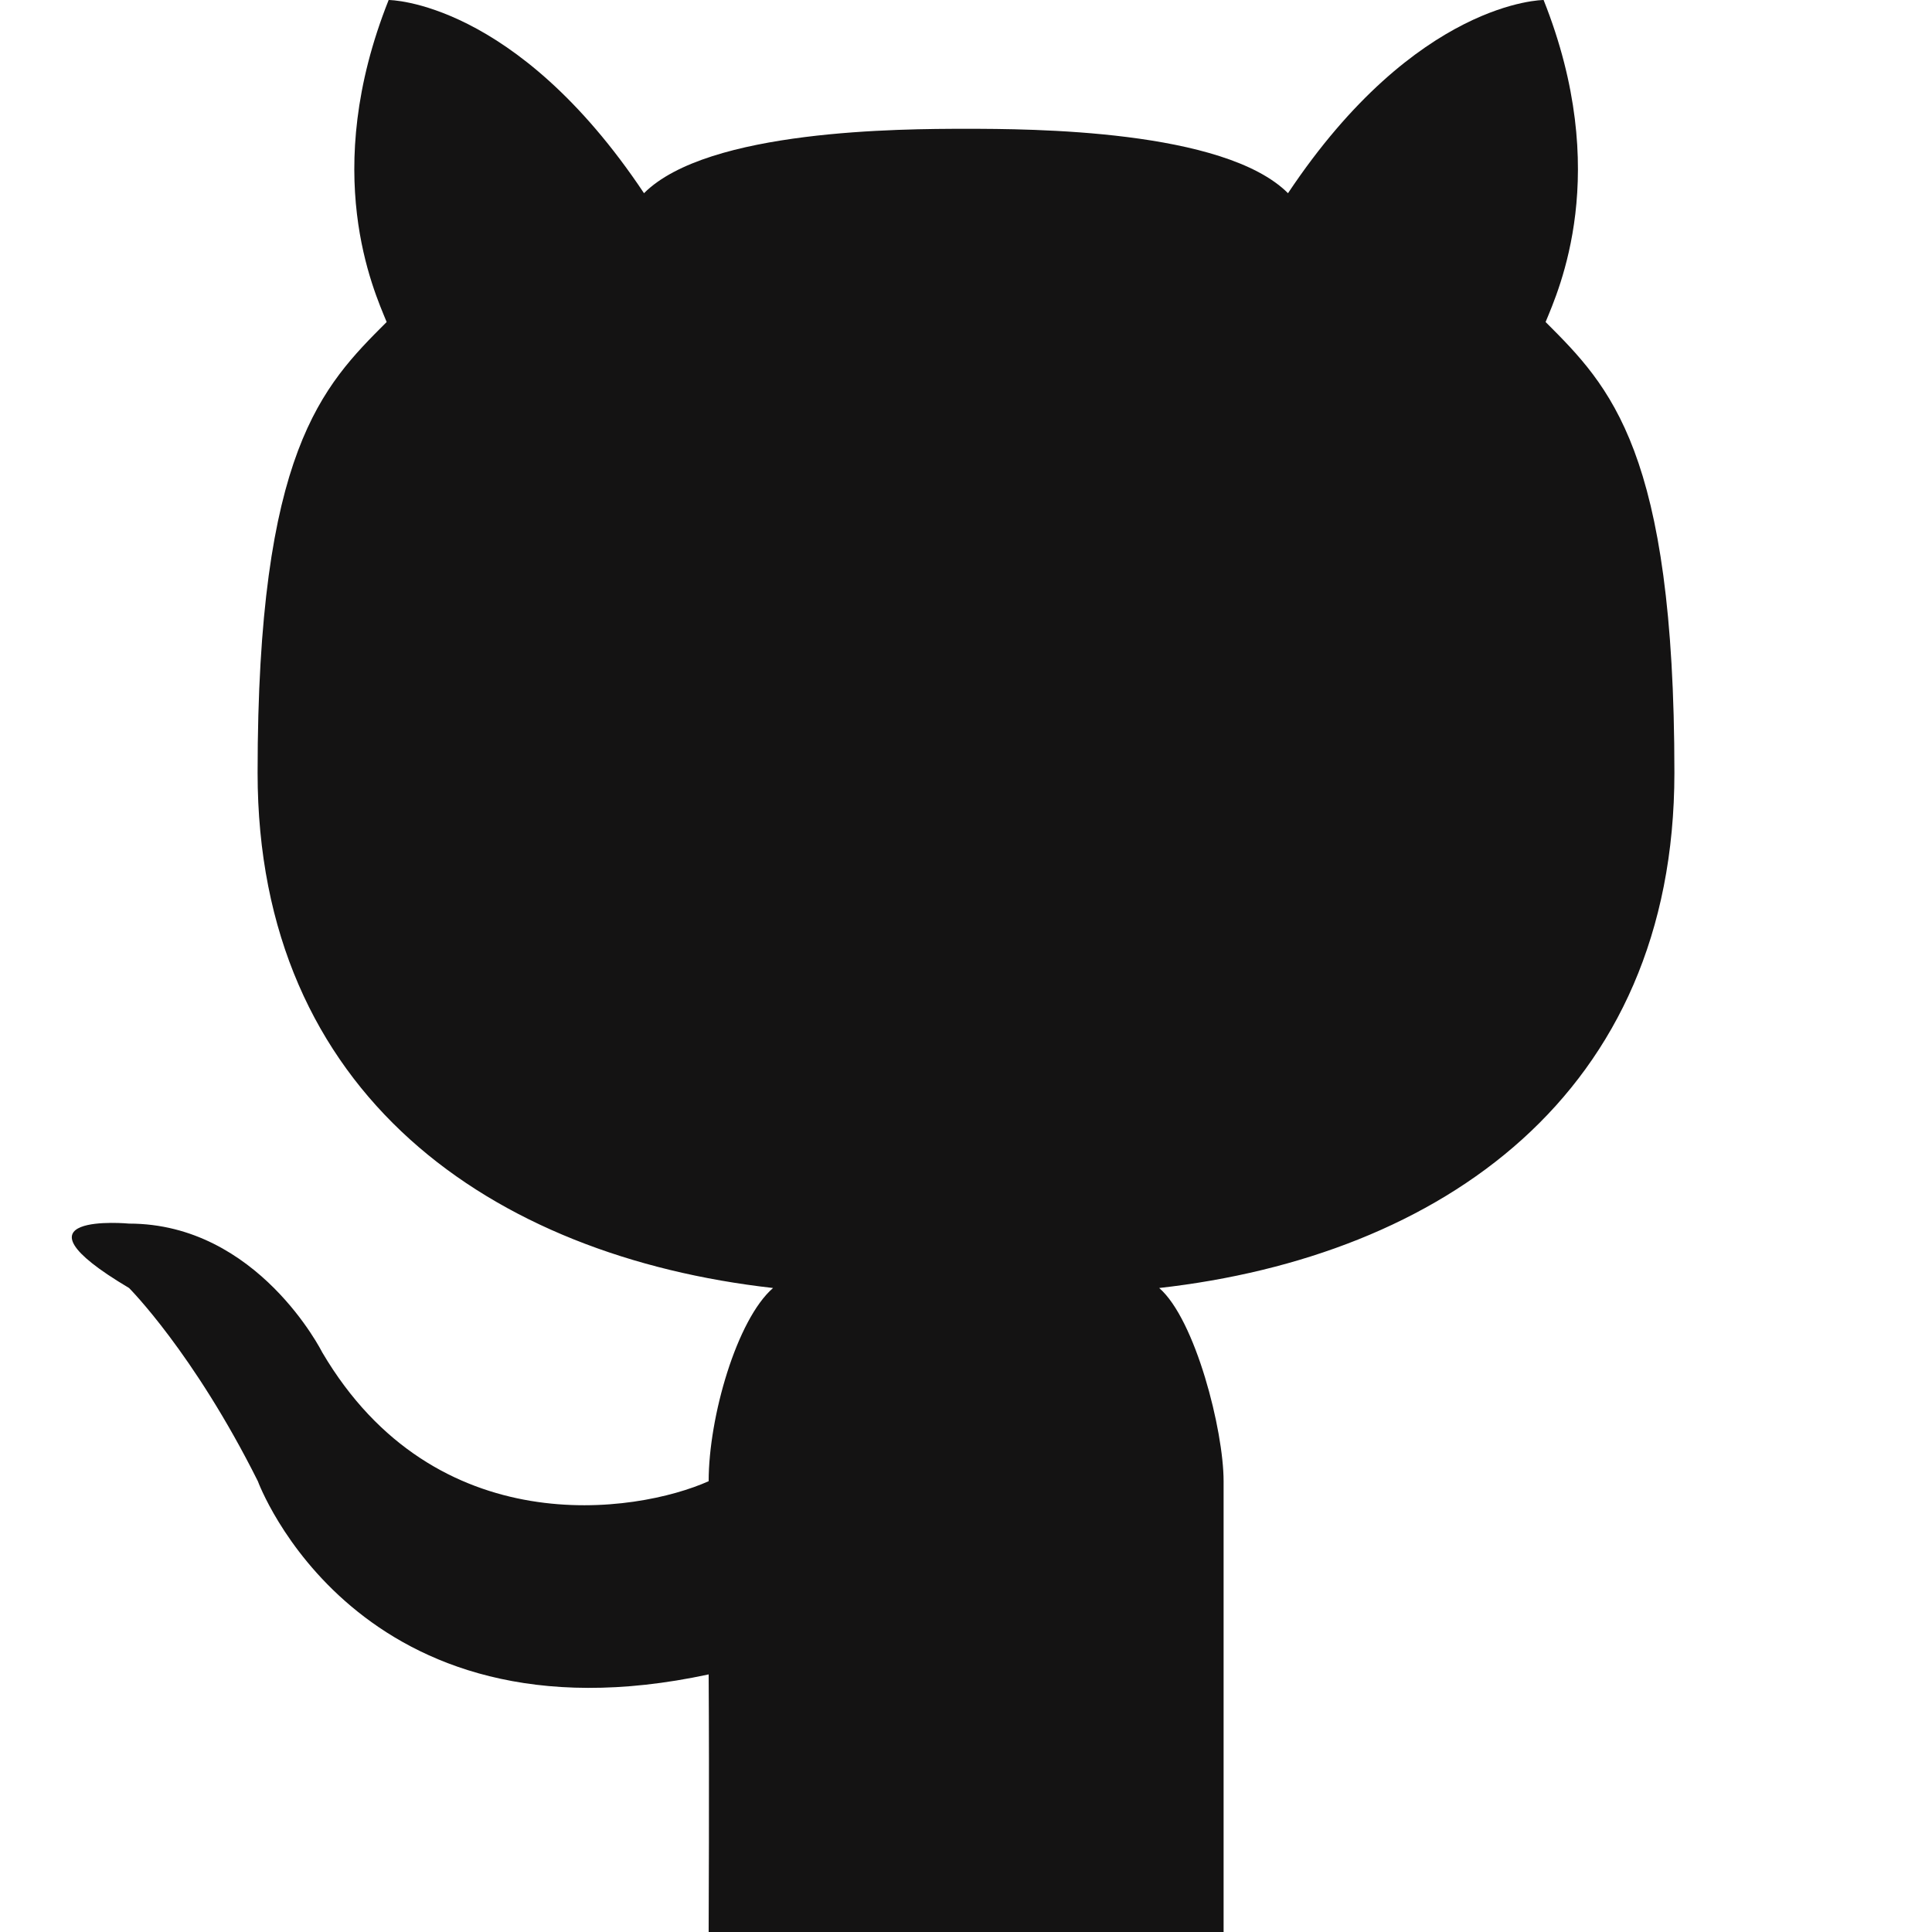
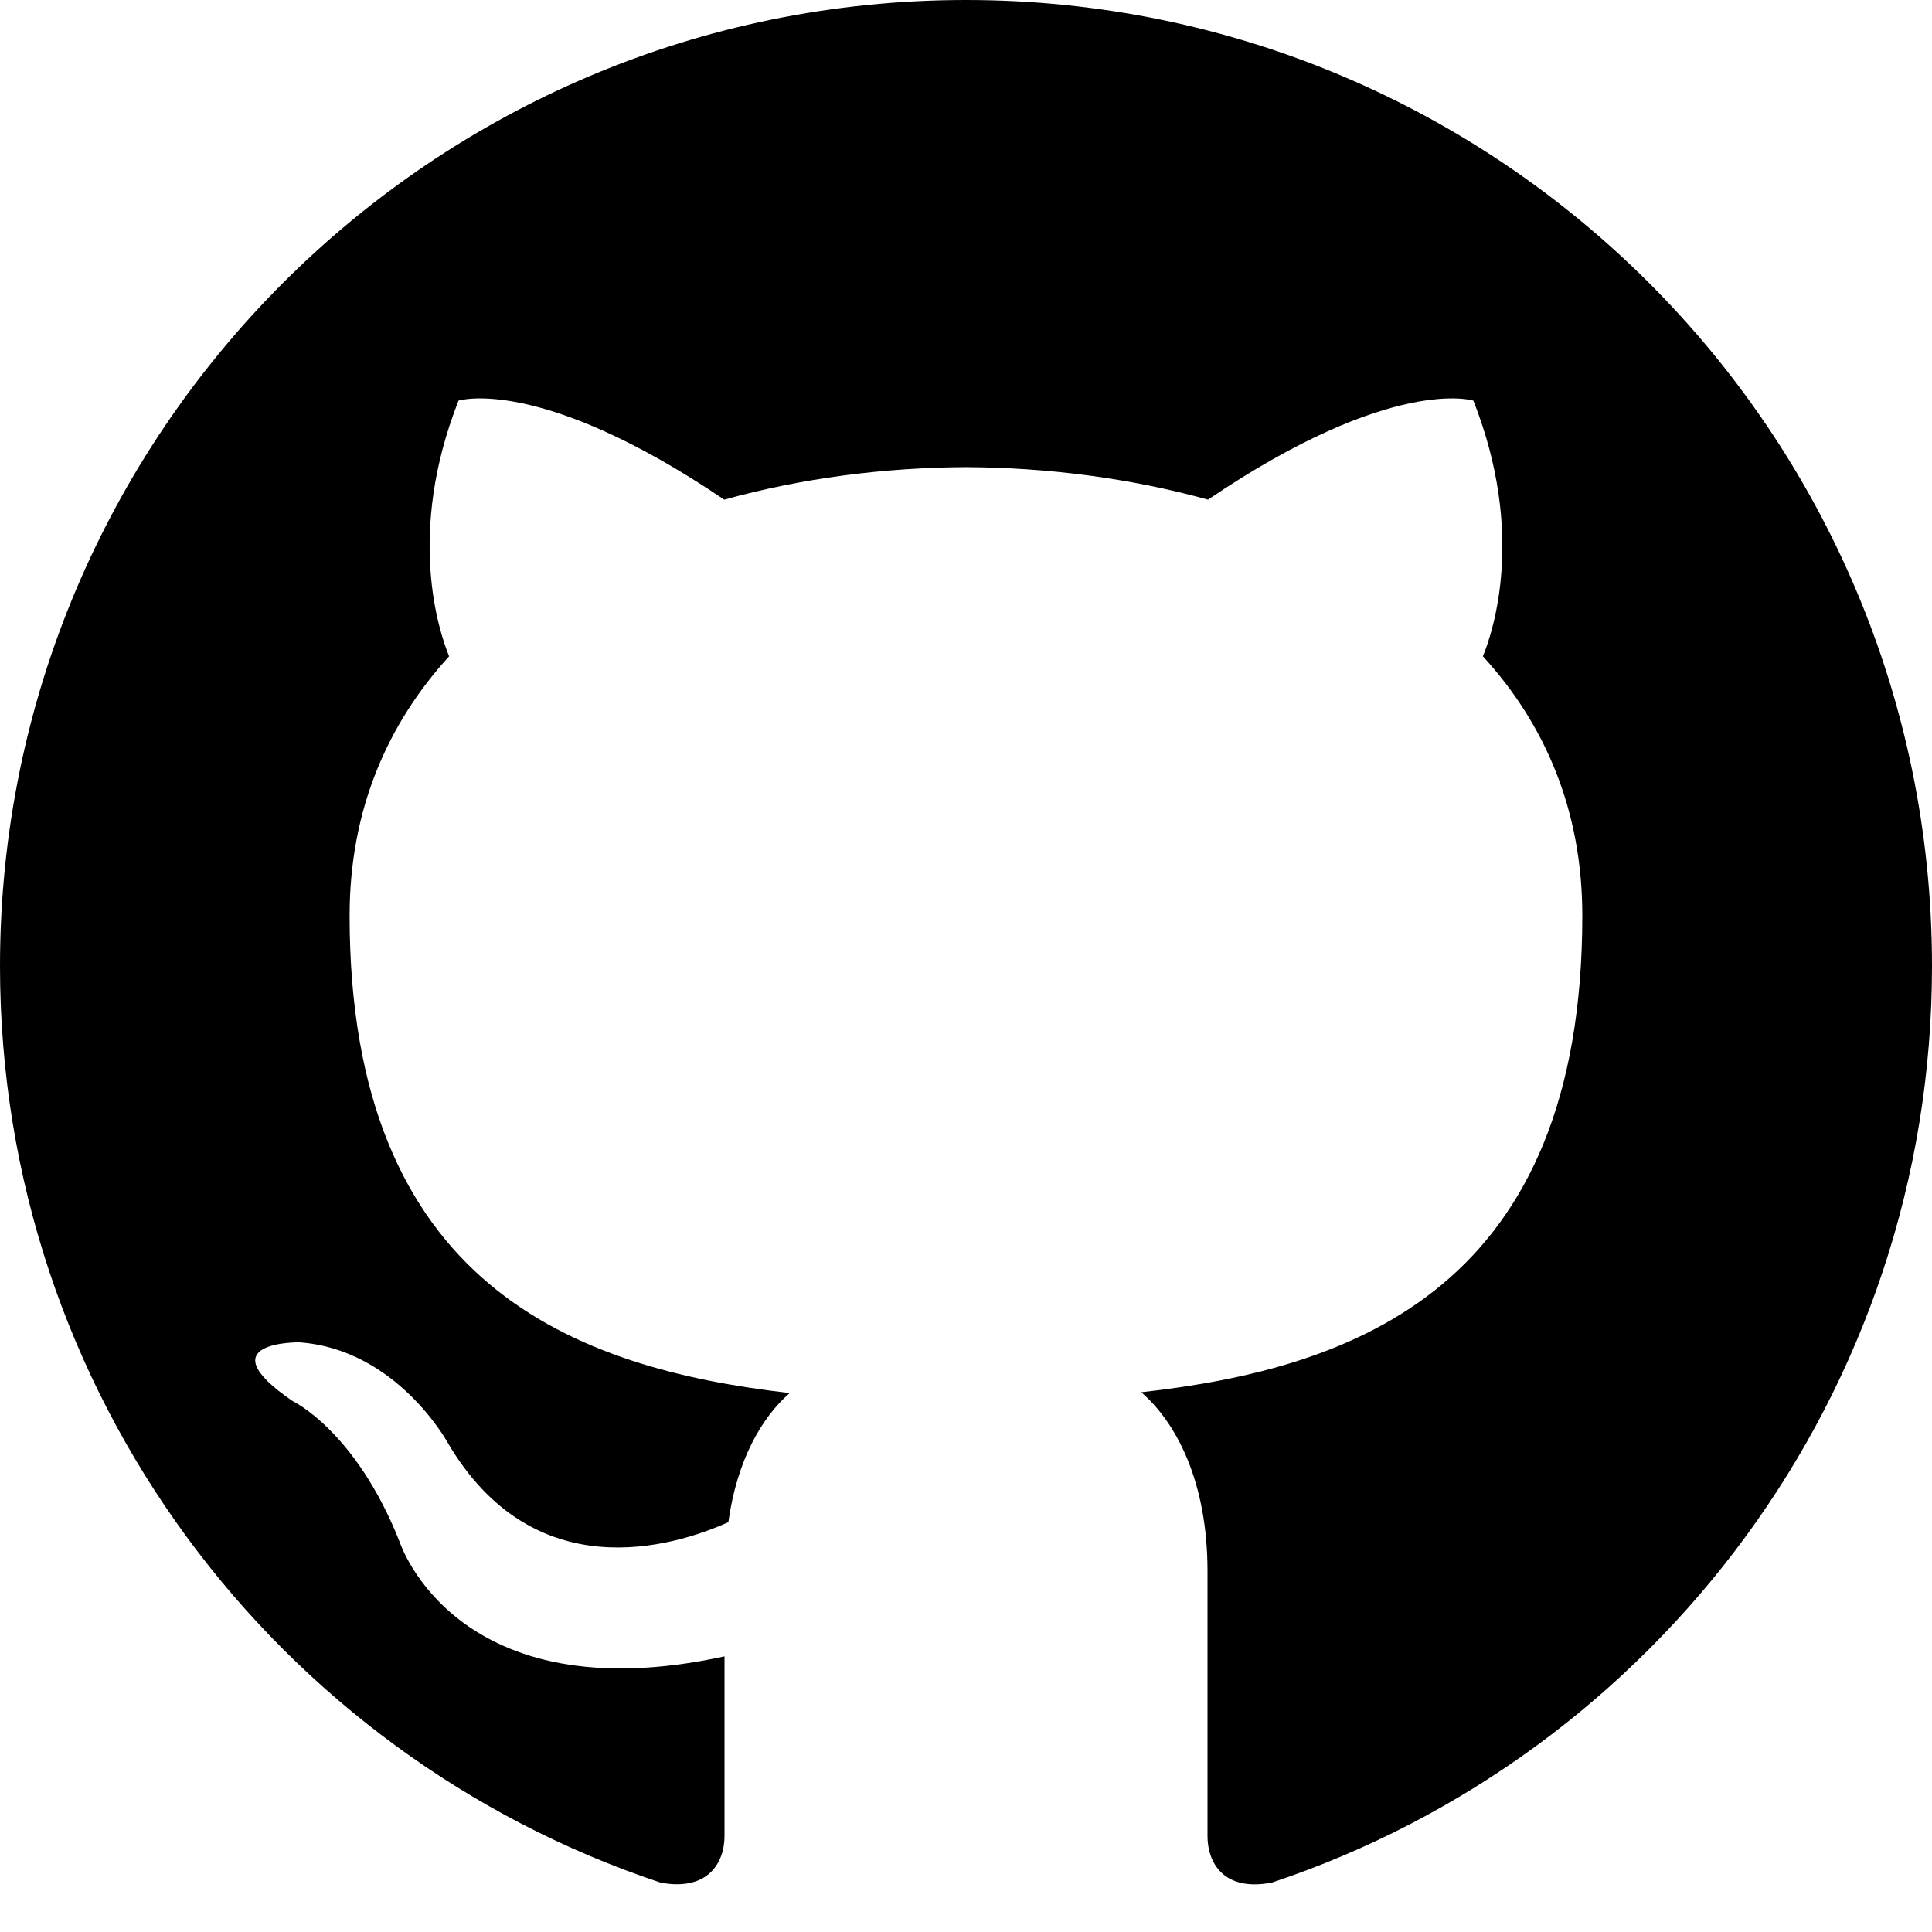
- <svg xmlns="http://www.w3.org/2000/svg" height="30" width="30">
-   <path clip-rule="evenodd" d="M19 30h-7.996s.011-2.372 0-4c-5.473 1.178-7-3-7-3-1-2-2-3-2-3-2-1.188 0-1 0-1 2 0 3 2 3 2 1.755 2.981 4.878 2.501 6 2 0-1 .438-2.512 1-3C7.636 19.508 4 17 4 12s1.004-6 2.004-7c-.202-.493-1.039-2.315.031-5C6.035 0 8 0 10 3c.991-.991 4-1 5.001-1C16 2 19.009 2.009 20 3c2-3 3.969-3 3.969-3 1.07 2.685.233 4.507.031 5 1 1 2 2 2 7s-3.632 7.508-8 8c.562.488 1 2.21 1 3v7z" fill="#141313" fill-rule="evenodd" />
+ <svg xmlns="http://www.w3.org/2000/svg" width="24" height="24" viewBox="0 0 24 24">
+   <path d="M12 0c-6.626 0-12 5.373-12 12 0 5.302 3.438 9.8 8.207 11.387.599.111.793-.261.793-.577v-2.234c-3.338.726-4.033-1.416-4.033-1.416-.546-1.387-1.333-1.756-1.333-1.756-1.089-.745.083-.729.083-.729 1.205.084 1.839 1.237 1.839 1.237 1.07 1.834 2.807 1.304 3.492.997.107-.775.418-1.305.762-1.604-2.665-.305-5.467-1.334-5.467-5.931 0-1.311.469-2.381 1.236-3.221-.124-.303-.535-1.524.117-3.176 0 0 1.008-.322 3.301 1.23.957-.266 1.983-.399 3.003-.404 1.02.005 2.047.138 3.006.404 2.291-1.552 3.297-1.23 3.297-1.23.653 1.653.242 2.874.118 3.176.77.84 1.235 1.911 1.235 3.221 0 4.609-2.807 5.624-5.479 5.921.43.372.823 1.102.823 2.222v3.293c0 .319.192.694.801.576 4.765-1.589 8.199-6.086 8.199-11.386 0-6.627-5.373-12-12-12z" />
</svg>
